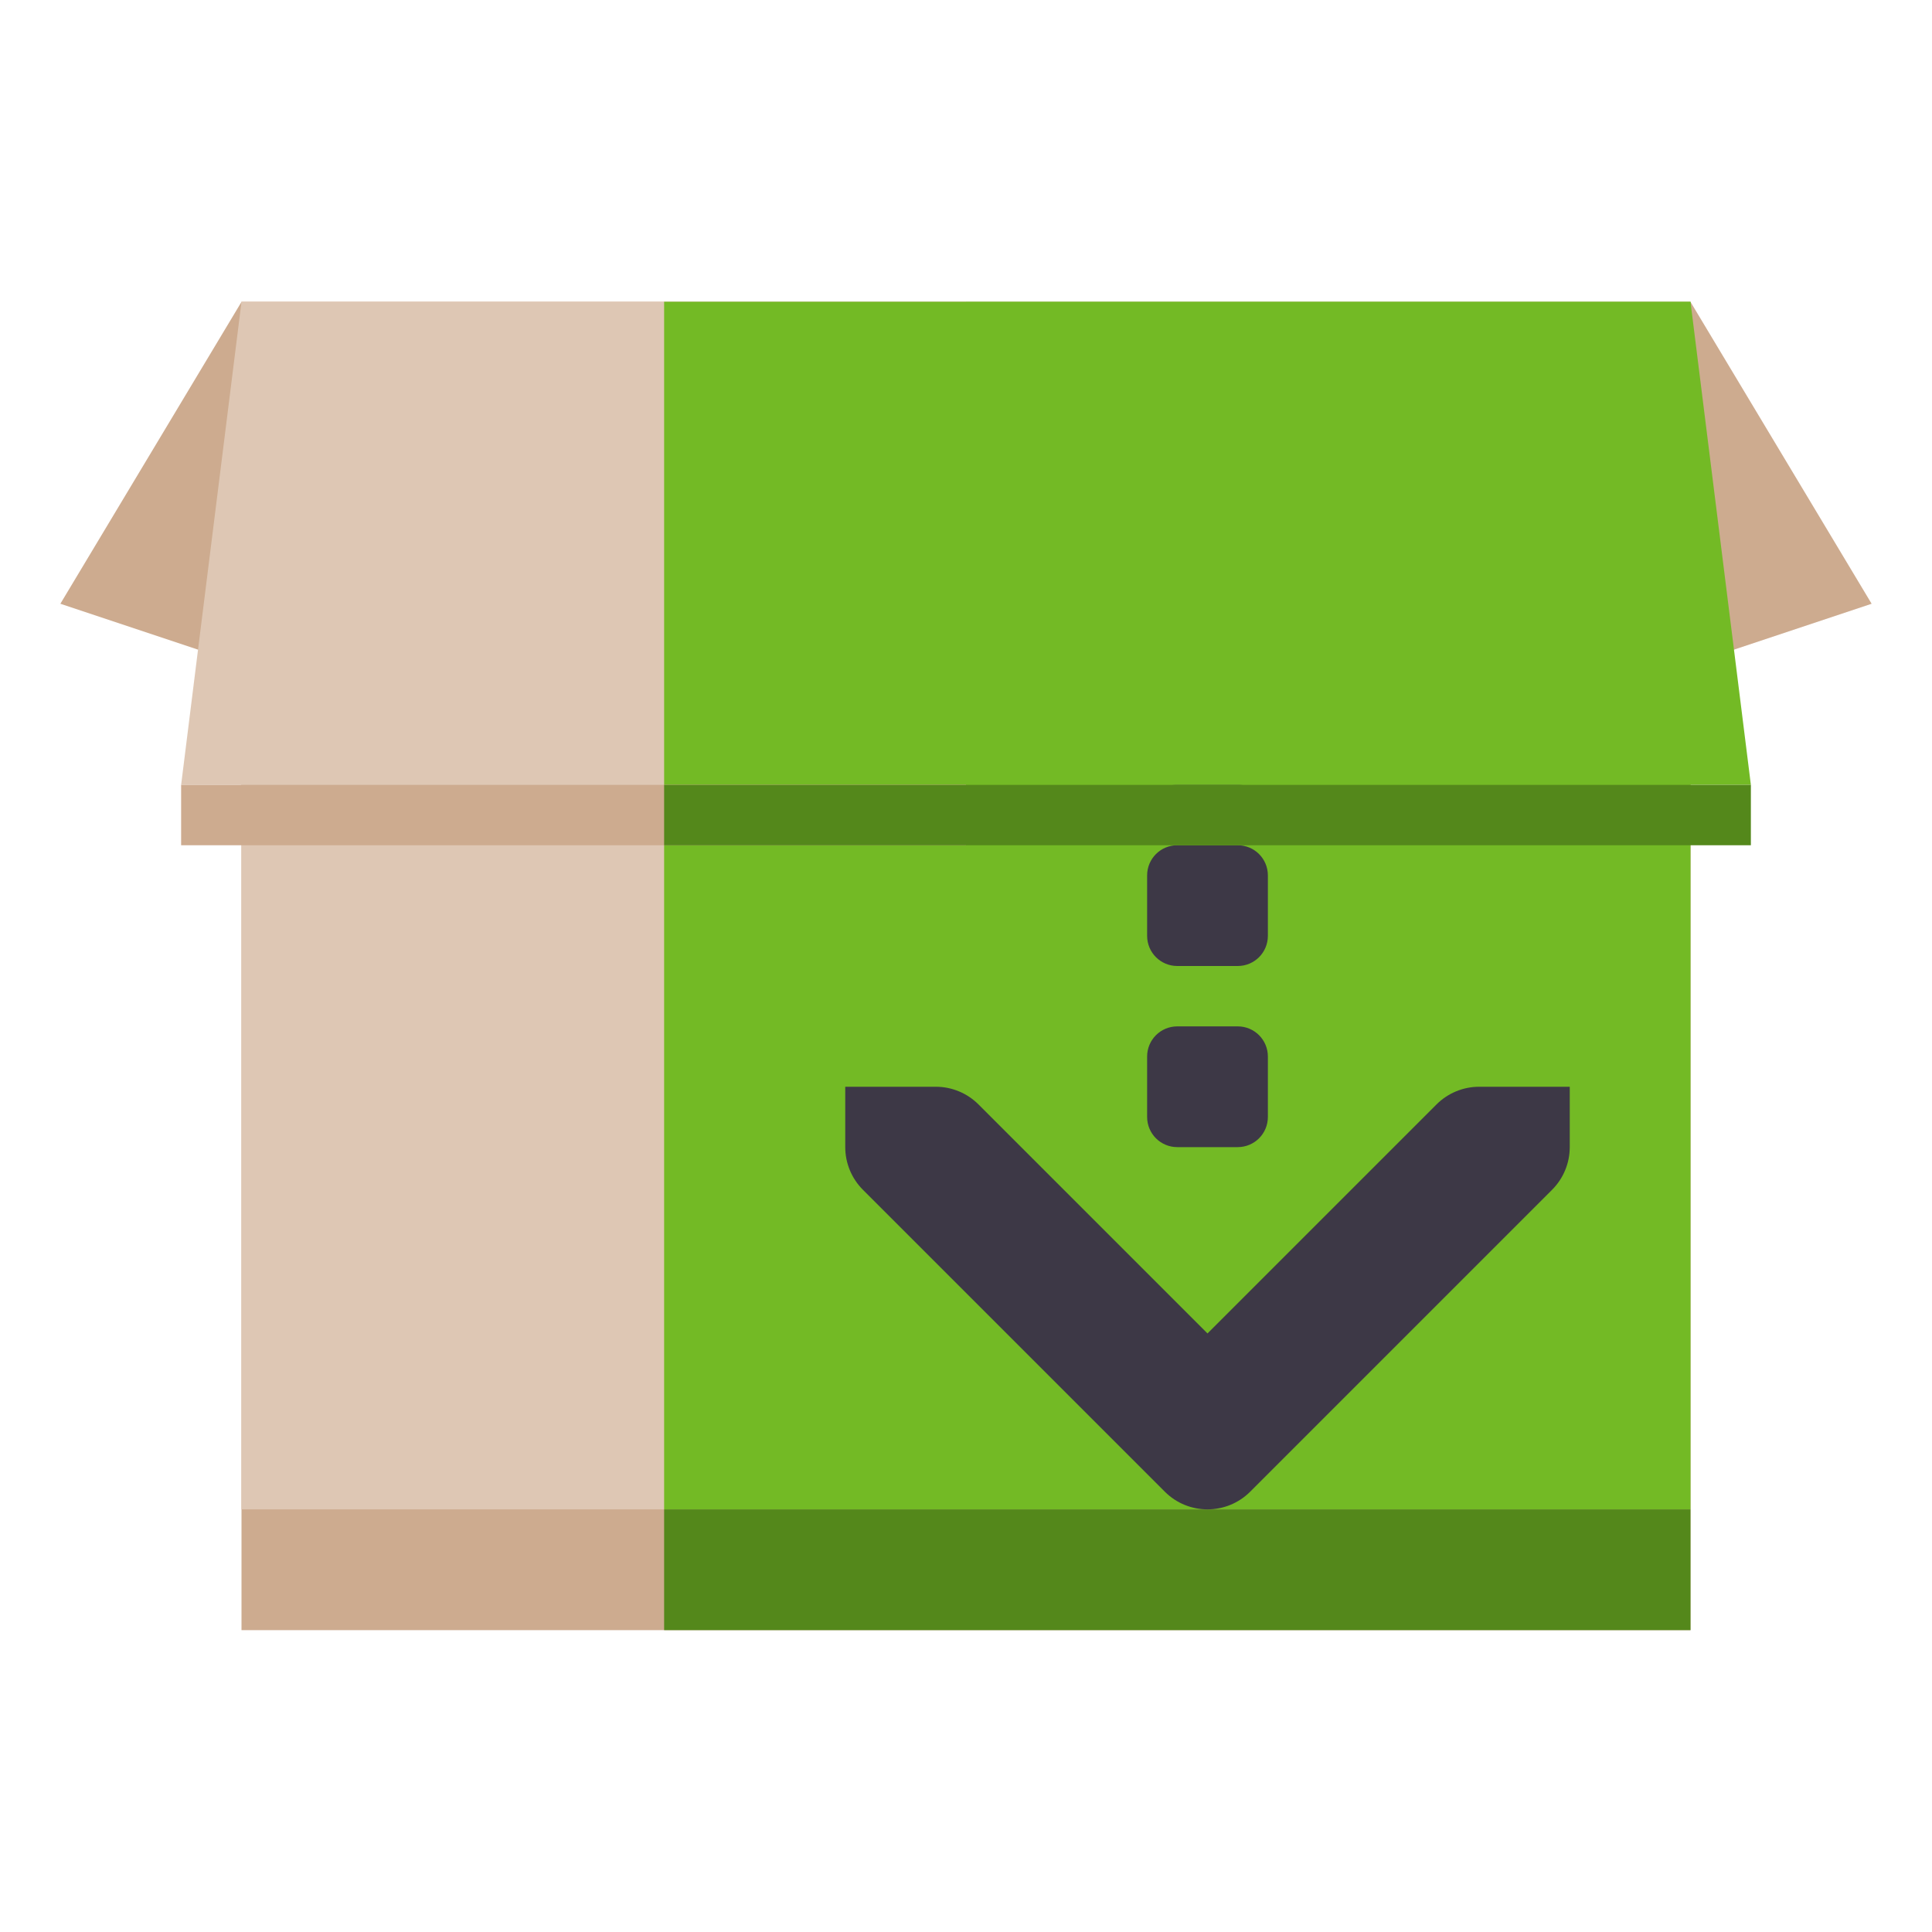
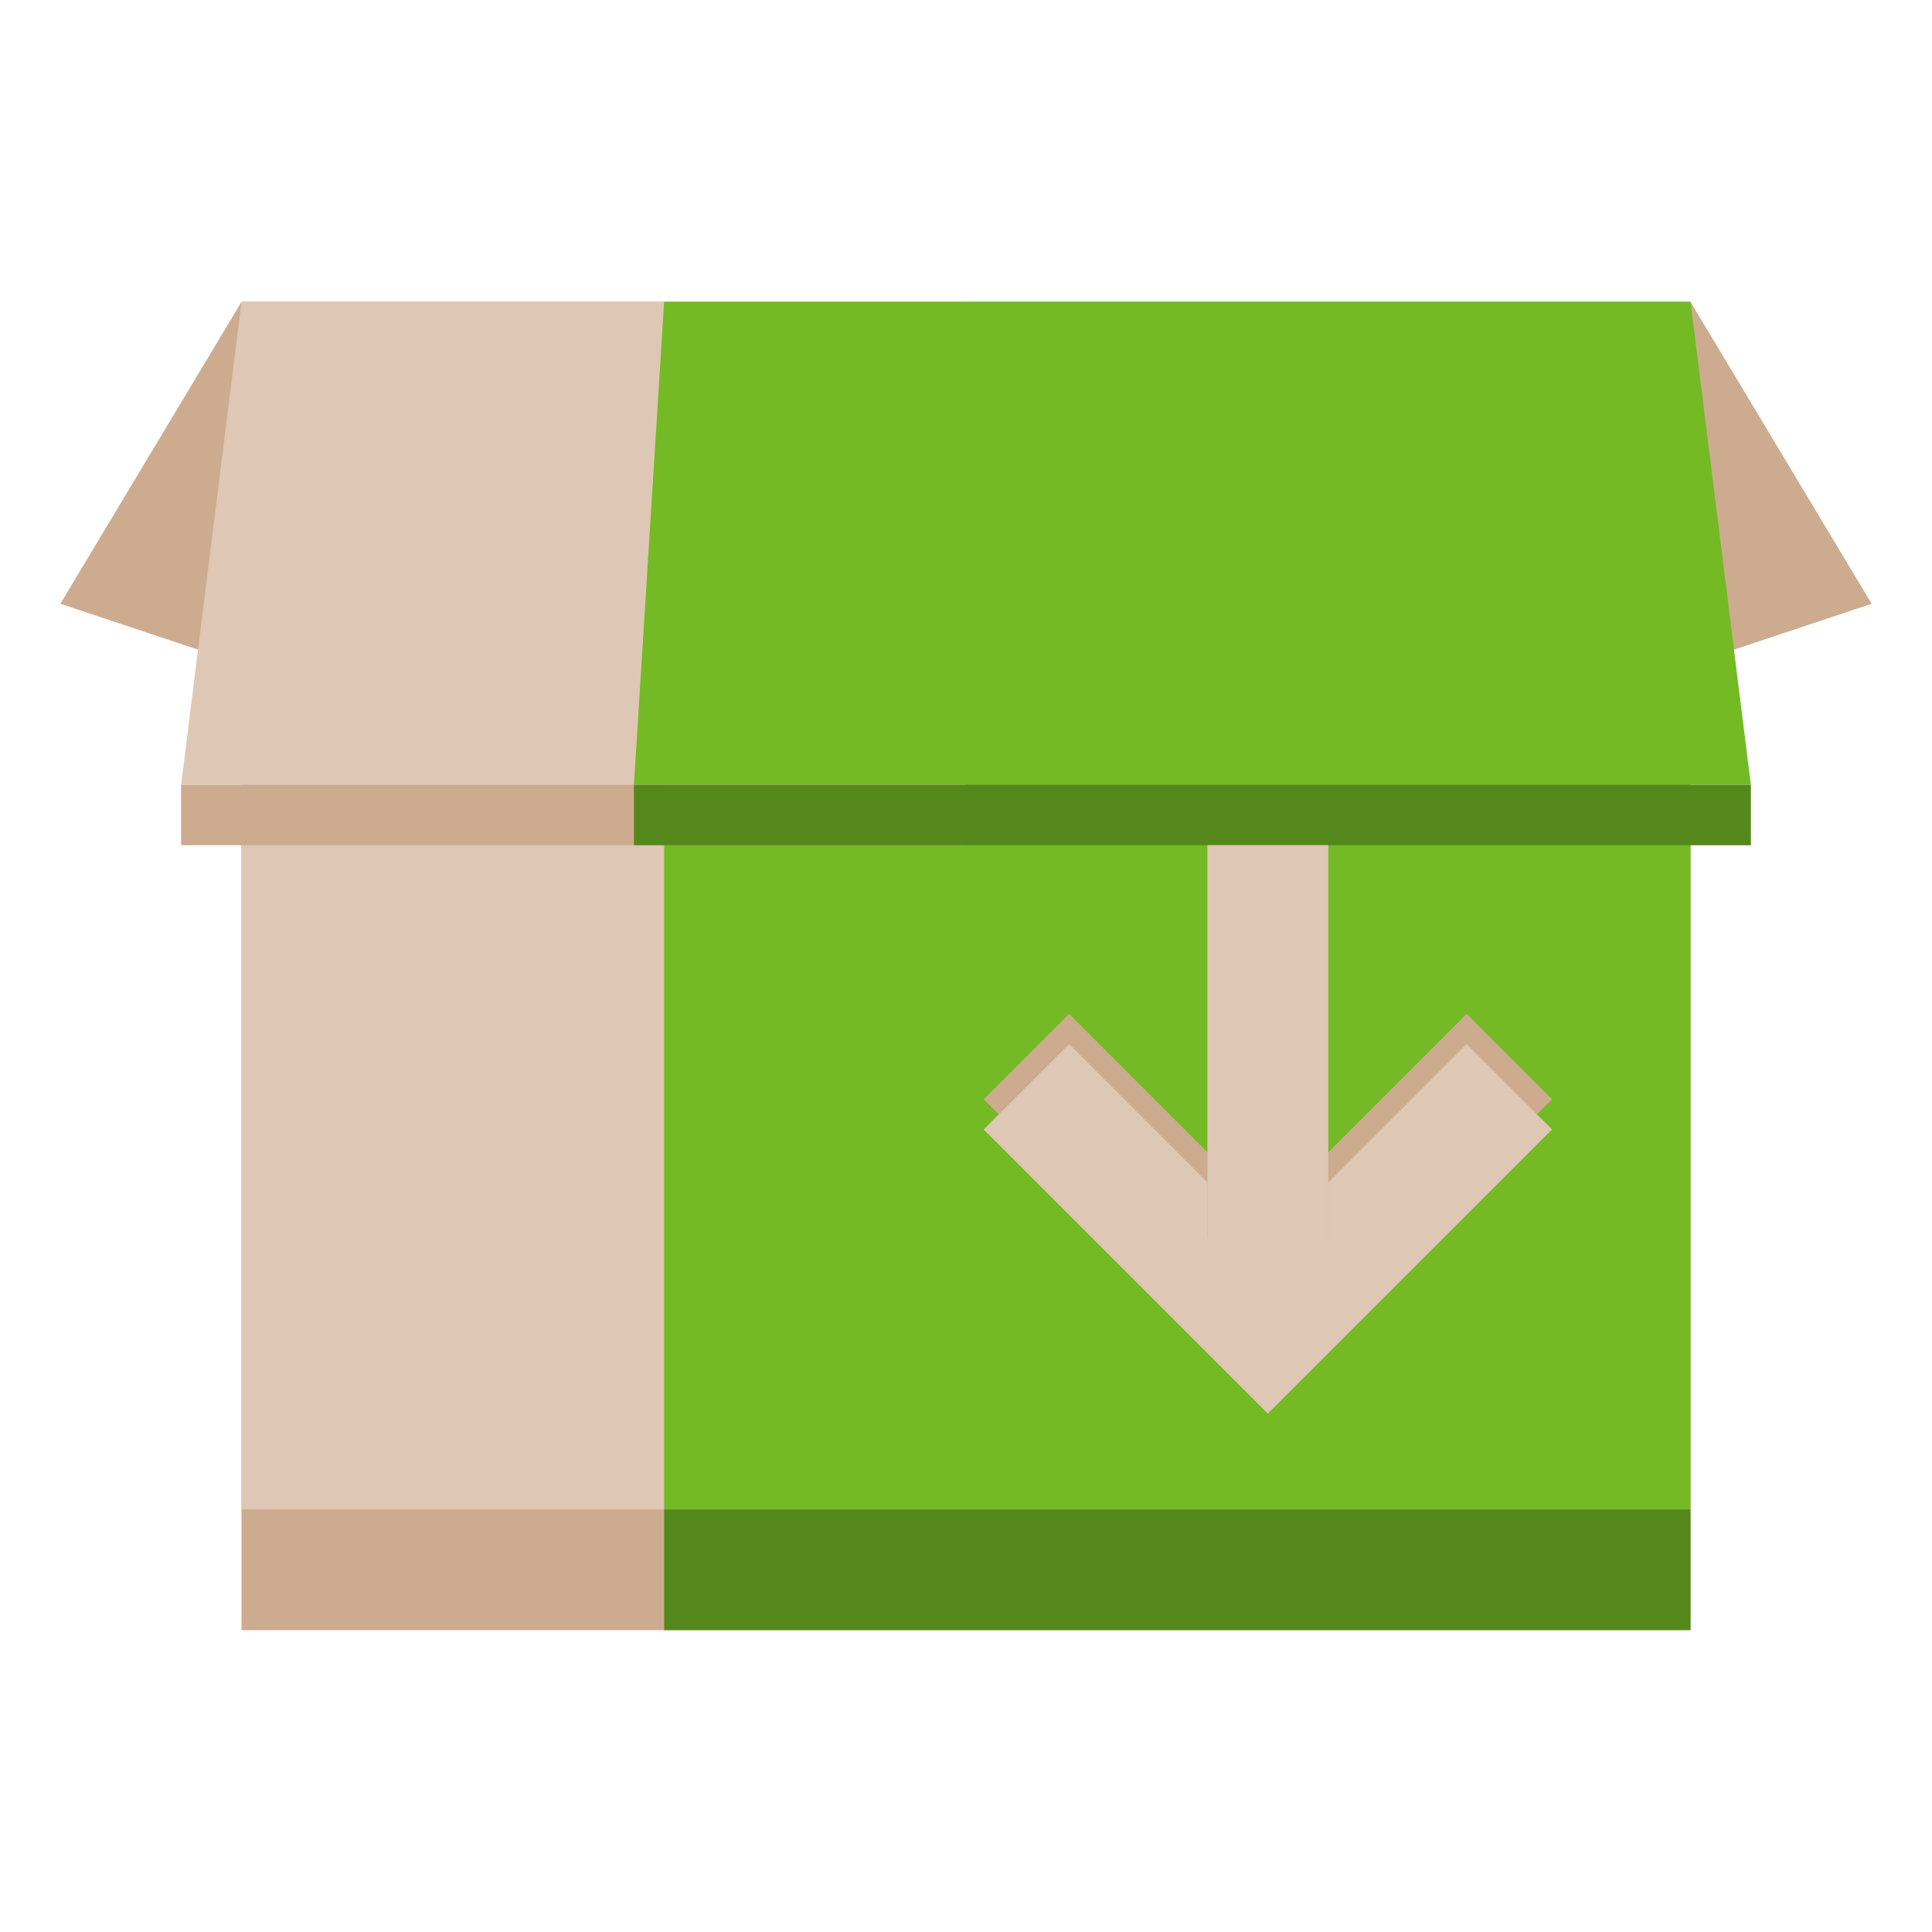
- <svg xmlns="http://www.w3.org/2000/svg" height="128" width="128">
+ <svg xmlns="http://www.w3.org/2000/svg" version="1.1" viewBox="0 0 128 128">
  <g stroke-width=".5">
    <path d="M16 20L4 40l12 4zm96 0l12 20-12 4zm-96 0h96v88H16z" fill="#cdab8f" />
    <path d="M16 20h96v80H16z" fill="#dec7b4" />
    <path d="M44 20h68v80H44z" fill="#73ba25" />
    <path d="M44 100h68v8H44z" fill="#54881b" />
    <path d="M16 20l-4 32h52V20z" fill="#dec7b4" />
  </g>
-   <path d="M78 44c-1.108 0-2 .892-2 2v4c0 1.108.892 2 2 2h4c1.108 0 2-.892 2-2v-4c0-1.108-.892-2-2-2zm0 12c-1.108 0-2 .892-2 2v4c0 1.108.892 2 2 2h4c1.108 0 2-.892 2-2v-4c0-1.108-.892-2-2-2zm0 12c-1.108 0-2 .892-2 2v4c0 1.108.892 2 2 2h4c1.108 0 2-.892 2-2v-4c0-1.108-.892-2-2-2zm-22 4v4a4 4 0 0 0 1.172 2.828l20 20a4 4 0 0 0 5.656 0l20-20A4 4 0 0 0 104 76v-4h-6a4 4 0 0 0-2.828 1.172L80 88.344 64.828 73.172A4 4 0 0 0 62 72z" fill="#3d3846" />
  <g stroke-width=".5">
-     <path d="M44 52h72l-4-32H44z" fill="#73ba25" />
+     <path d="m42 52h74l-4-32h-68z" fill="#73ba25" />
    <path d="M12 52h52v4H12z" fill="#cdab8f" />
-     <path d="M44 52h72v4H44z" fill="#54881b" />
+     <path d="m42 52h74v4h-74z" fill="#54881b" />
  </g>
+   <path d="m68 70 16 16 16-16" fill="none" stroke="#cdab8f" stroke-width="8" />
+   <path d="m68 72 16 16 16-16" fill="none" stroke="#dec7b4" stroke-width="8" />
+   <path d="m84 82v-26" fill="none" stroke="#cdab8f" stroke-width="8" />
+   <path d="m84 84v-28" fill="none" stroke="#dec7b4" stroke-width="8" />
</svg>
